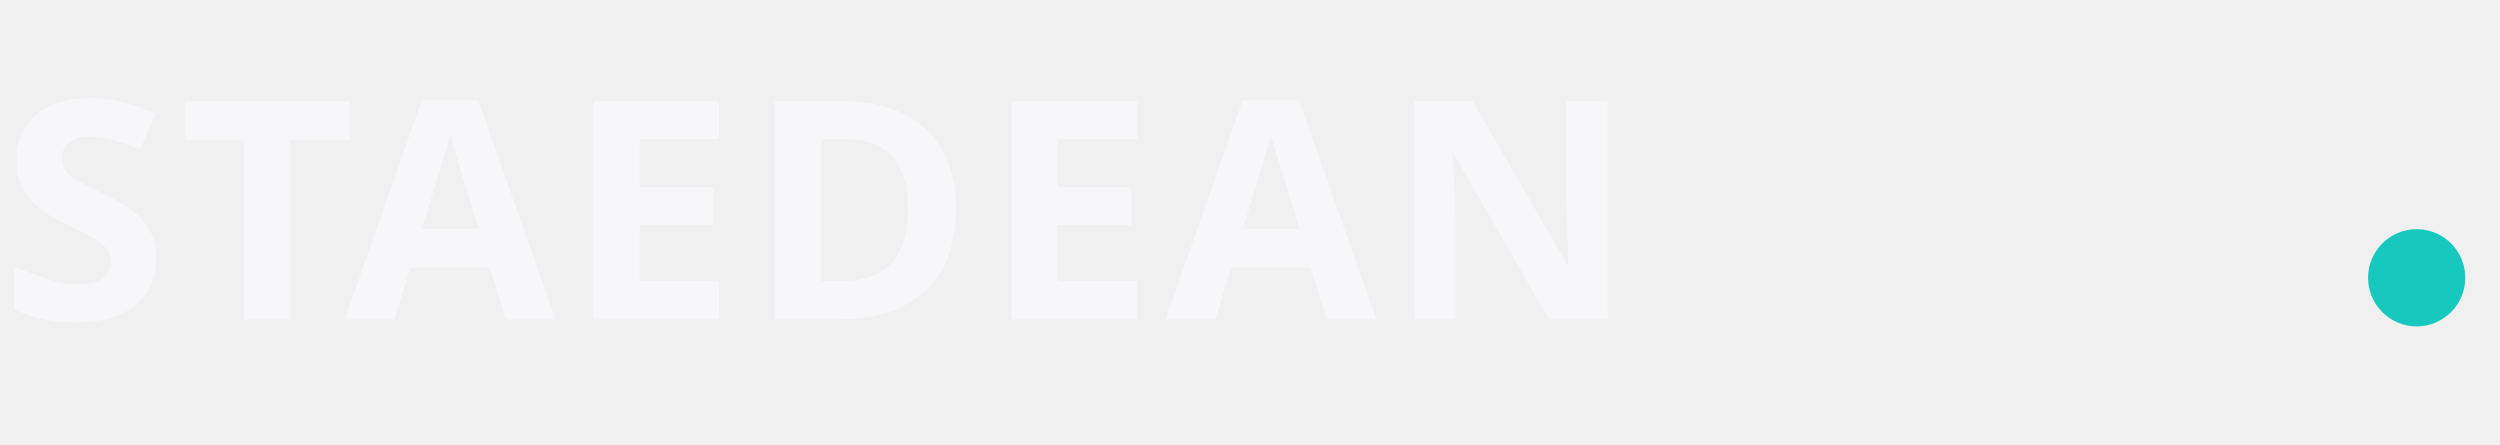
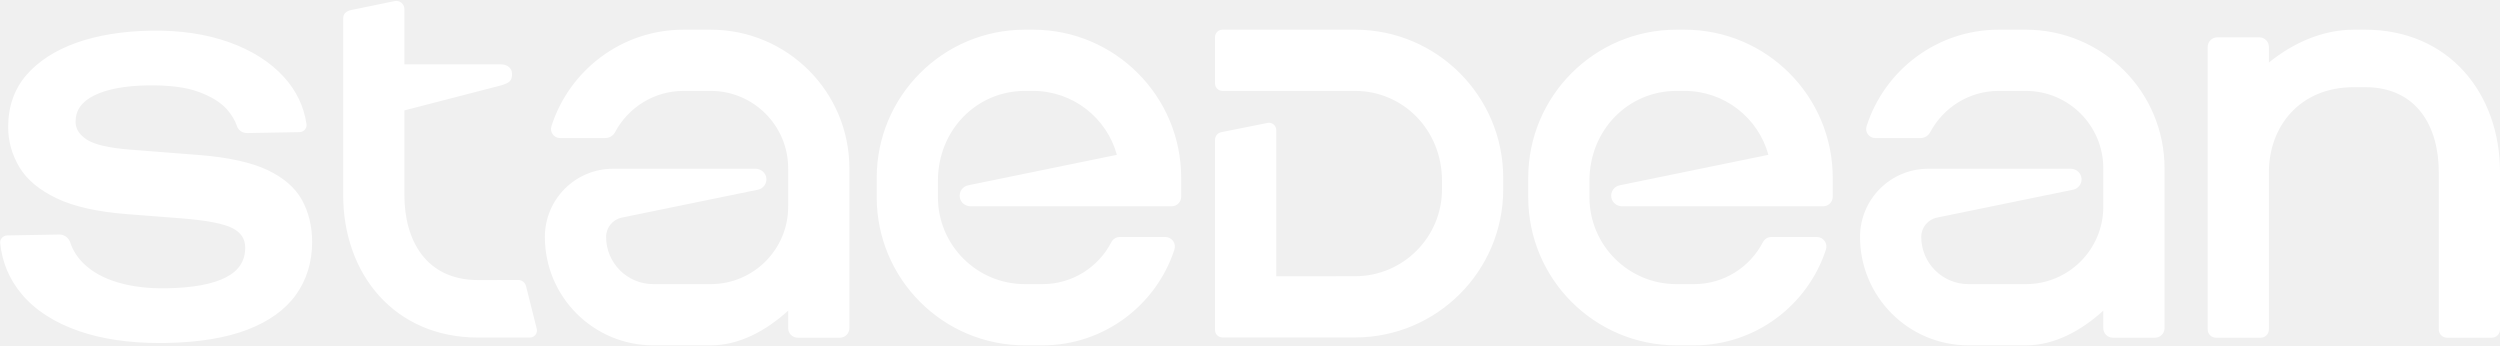
- <svg xmlns="http://www.w3.org/2000/svg" viewBox="0 0 360 64" role="img" aria-label="STAEDEAN">
-   <text x="0" y="46" font-family="Gilroy, Manrope, system-ui, sans-serif" font-size="44" font-weight="800" letter-spacing="1.5" fill="#f7f7fa">STAEDEAN</text>
-   <circle cx="348" cy="40" r="7" fill="#17c8be" />
+ <svg xmlns="http://www.w3.org/2000/svg" viewBox="0 0 864.06 119.36" role="img" aria-label="STAEDEAN">
+   <path fill="#ffffff" fill-rule="nonzero" d="M 92.41 58.75 C 86.85 56.14 79.05 54.41 69.23 53.61 L 44.82 51.70 C 37.56 51.13 32.56 49.95 29.93 48.21 C 27.37 46.51 26.12 44.51 26.12 42.08 C 26.12 38.11 28.21 35.15 32.51 33.01 C 36.90 30.83 43.09 29.65 50.92 29.51 C 58.31 29.39 64.29 30.14 68.70 31.77 C 73.07 33.38 76.37 35.44 78.51 37.88 C 80.11 39.71 81.24 41.62 81.88 43.55 C 82.38 45.04 83.80 46.02 85.42 45.99 L 103.55 45.67 C 104.25 45.66 104.92 45.34 105.38 44.80 C 105.83 44.26 106.03 43.57 105.93 42.89 C 105.04 36.80 102.42 31.33 98.15 26.64 C 93.44 21.45 87.03 17.39 79.12 14.57 C 71.23 11.76 62.14 10.42 52.10 10.60 C 42.40 10.77 33.78 12.17 26.46 14.76 C 19.11 17.38 13.27 21.14 9.12 25.94 C 4.94 30.78 2.82 36.82 2.82 43.90 C 2.82 48.79 4.12 53.44 6.67 57.73 C 9.22 62.03 13.56 65.67 19.57 68.54 C 25.53 71.40 33.76 73.24 44.04 74.02 L 62.98 75.49 C 71.50 76.17 77.36 77.31 80.40 78.88 C 83.33 80.40 84.75 82.60 84.75 85.60 C 84.75 90.18 82.57 93.53 78.10 95.85 C 73.54 98.21 66.63 99.49 57.56 99.64 C 51.28 99.75 45.63 99.07 40.77 97.63 C 35.94 96.20 32.01 94.05 29.08 91.25 C 26.80 89.07 25.19 86.58 24.30 83.85 C 23.75 82.15 22.19 81.02 20.45 81.06 L 2.47 81.37 C 1.79 81.39 1.13 81.69 0.68 82.20 C 0.22 82.71 0.00 83.39 0.07 84.06 C 0.74 90.66 3.24 96.58 7.50 101.65 C 12.16 107.21 18.83 111.51 27.32 114.44 C 35.23 117.18 44.61 118.56 55.23 118.56 C 55.95 118.56 56.68 118.55 57.41 118.54 C 68.58 118.35 78.02 116.81 85.45 113.97 C 92.93 111.11 98.60 107.04 102.30 101.86 C 106.00 96.68 107.88 90.54 107.88 83.60 C 107.88 78.25 106.70 73.39 104.39 69.16 C 102.05 64.90 98.02 61.40 92.41 58.75 M 468.33 10.26 L 422.50 10.26 C 421.09 10.26 419.94 11.41 419.94 12.83 L 419.94 28.85 C 419.94 30.27 421.09 31.42 422.50 31.42 L 468.33 31.42 C 484.93 31.42 498.39 44.87 498.39 62.52 L 498.39 65.41 C 498.39 82.01 484.93 95.47 468.33 95.47 L 441.10 95.48 L 441.10 44.94 C 441.10 43.36 439.64 42.17 438.09 42.48 L 422.12 45.68 C 420.85 45.93 419.94 47.05 419.94 48.34 L 419.94 114.07 C 419.94 115.48 421.09 116.63 422.50 116.63 L 468.32 116.63 C 496.61 116.63 519.55 93.70 519.55 65.41 L 519.55 61.48 C 519.55 33.19 496.61 10.26 468.33 10.26 M 181.80 98.85 C 181.49 97.63 180.39 96.77 179.13 96.77 L 165.26 96.80 C 147.16 96.80 139.77 82.95 139.77 67.45 L 139.77 38.16 L 173.31 29.48 C 175.96 28.64 176.99 28.00 176.98 25.59 C 176.98 23.51 175.32 22.24 173.08 22.24 L 139.77 22.24 L 139.77 3.12 C 139.77 1.55 138.32 0.00 136.43 0.37 L 121.46 3.45 C 119.72 3.81 118.61 4.73 118.61 6.30 L 118.61 67.45 C 118.61 94.63 136.25 116.67 165.26 116.67 L 183.14 116.67 C 184.73 116.67 185.90 115.17 185.51 113.63 L 181.80 98.85 M 582.21 10.26 L 579.41 10.26 C 551.12 10.26 528.19 33.19 528.19 61.48 L 528.19 68.14 C 528.19 96.43 551.13 119.36 579.42 119.36 C 583.17 119.36 585.52 119.36 585.52 119.36 C 606.78 119.36 624.84 105.44 631.09 86.25 C 631.79 84.11 630.20 81.91 627.95 81.91 L 612.24 81.91 C 611.00 81.91 609.87 82.60 609.30 83.70 C 604.85 92.31 595.86 98.20 585.52 98.20 L 579.41 98.20 C 562.81 98.20 549.35 84.74 549.35 68.14 L 549.35 62.51 C 549.35 44.87 562.81 31.42 579.41 31.42 L 582.21 31.42 C 596.06 31.42 607.71 40.77 611.20 53.51 L 559.79 64.05 C 557.89 64.44 556.59 66.25 556.91 68.24 C 557.20 70.03 558.82 71.30 560.63 71.30 L 630.13 71.30 C 631.95 71.30 633.44 69.82 633.44 67.99 L 633.44 61.48 C 633.44 33.19 610.50 10.26 582.21 10.26 M 357.02 10.26 L 354.23 10.26 C 325.94 10.26 303.01 33.19 303.01 61.48 L 303.01 68.14 C 303.01 96.43 325.94 119.36 354.23 119.36 C 357.98 119.36 360.33 119.36 360.33 119.36 C 381.59 119.36 399.66 105.44 405.91 86.25 C 406.60 84.11 405.01 81.91 402.76 81.91 L 387.05 81.91 C 385.81 81.91 384.68 82.60 384.11 83.70 C 379.66 92.31 370.67 98.20 360.33 98.20 L 354.23 98.20 C 337.62 98.20 324.17 84.74 324.17 68.14 L 324.17 62.51 C 324.17 44.87 337.62 31.42 354.23 31.42 L 357.03 31.42 C 370.87 31.42 382.53 40.77 386.02 53.51 L 334.60 64.05 C 332.71 64.44 331.41 66.25 331.73 68.24 C 332.01 70.03 333.64 71.30 335.45 71.30 L 404.94 71.30 C 406.77 71.30 408.25 69.82 408.25 67.99 L 408.25 61.48 C 408.25 33.19 385.31 10.26 357.02 10.26 M 817.41 10.26 L 813.55 10.26 C 802.74 10.26 792.56 14.83 784.19 21.61 L 784.19 16.22 C 784.19 14.39 782.71 12.90 780.88 12.90 L 766.35 12.90 C 764.52 12.90 763.03 14.39 763.03 16.22 L 763.03 113.87 C 763.03 115.44 764.31 116.72 765.88 116.72 L 781.34 116.72 C 782.92 116.72 784.19 115.44 784.19 113.87 L 784.19 59.48 C 784.19 43.98 794.61 30.13 813.55 30.13 L 817.41 30.13 C 835.51 30.13 842.90 43.98 842.90 59.48 L 842.90 113.87 C 842.90 115.44 844.17 116.72 845.74 116.72 L 861.21 116.72 C 862.78 116.72 864.06 115.44 864.06 113.87 L 864.06 59.48 C 864.06 32.30 846.42 10.26 817.41 10.26 M 700.19 10.26 L 690.79 10.26 C 669.44 10.26 651.31 24.29 645.14 43.61 C 644.49 45.64 645.98 47.71 648.11 47.71 L 663.79 47.71 C 665.20 47.71 666.48 46.91 667.14 45.67 C 671.64 37.20 680.55 31.42 690.79 31.42 L 700.19 31.42 C 714.97 31.42 726.95 43.40 726.95 58.19 L 726.95 71.43 C 726.95 86.22 714.97 98.20 700.19 98.20 L 680.35 98.20 C 671.34 98.20 664.03 90.90 664.03 81.88 C 664.03 78.65 666.31 75.86 669.47 75.21 L 716.52 65.56 C 718.32 65.19 719.59 63.54 719.43 61.67 C 719.27 59.75 717.58 58.32 715.65 58.32 L 666.44 58.32 C 653.42 58.32 642.87 68.87 642.87 81.88 C 642.87 102.58 659.65 119.36 680.35 119.36 L 700.19 119.36 C 710.10 119.36 719.31 114.31 726.95 107.37 L 726.95 113.41 C 726.95 115.24 728.43 116.72 730.26 116.72 L 744.81 116.72 C 746.64 116.72 748.12 115.24 748.12 113.41 L 748.12 58.19 C 748.12 31.71 726.66 10.26 700.19 10.26 M 245.64 10.26 L 236.24 10.26 C 214.89 10.26 196.76 24.29 190.59 43.61 C 189.94 45.64 191.43 47.71 193.56 47.71 L 209.24 47.71 C 210.65 47.71 211.93 46.91 212.59 45.67 C 217.09 37.20 226.00 31.42 236.24 31.42 L 245.64 31.42 C 260.42 31.42 272.41 43.40 272.41 58.19 L 272.41 71.43 C 272.41 86.22 260.42 98.20 245.64 98.20 L 225.80 98.20 C 216.79 98.20 209.48 90.90 209.48 81.88 C 209.48 78.65 211.76 75.86 214.92 75.21 L 261.97 65.56 C 263.77 65.19 265.04 63.54 264.88 61.67 C 264.72 59.75 263.03 58.32 261.10 58.32 L 211.89 58.32 C 198.87 58.32 188.32 68.87 188.32 81.88 C 188.32 102.58 205.10 119.36 225.80 119.36 L 245.64 119.36 C 255.55 119.36 264.76 114.31 272.41 107.37 L 272.41 113.41 C 272.41 115.24 273.88 116.72 275.71 116.72 L 290.27 116.72 C 292.09 116.72 293.57 115.24 293.57 113.41 L 293.57 58.19 C 293.57 31.71 272.11 10.26 245.64 10.26" />
</svg>
